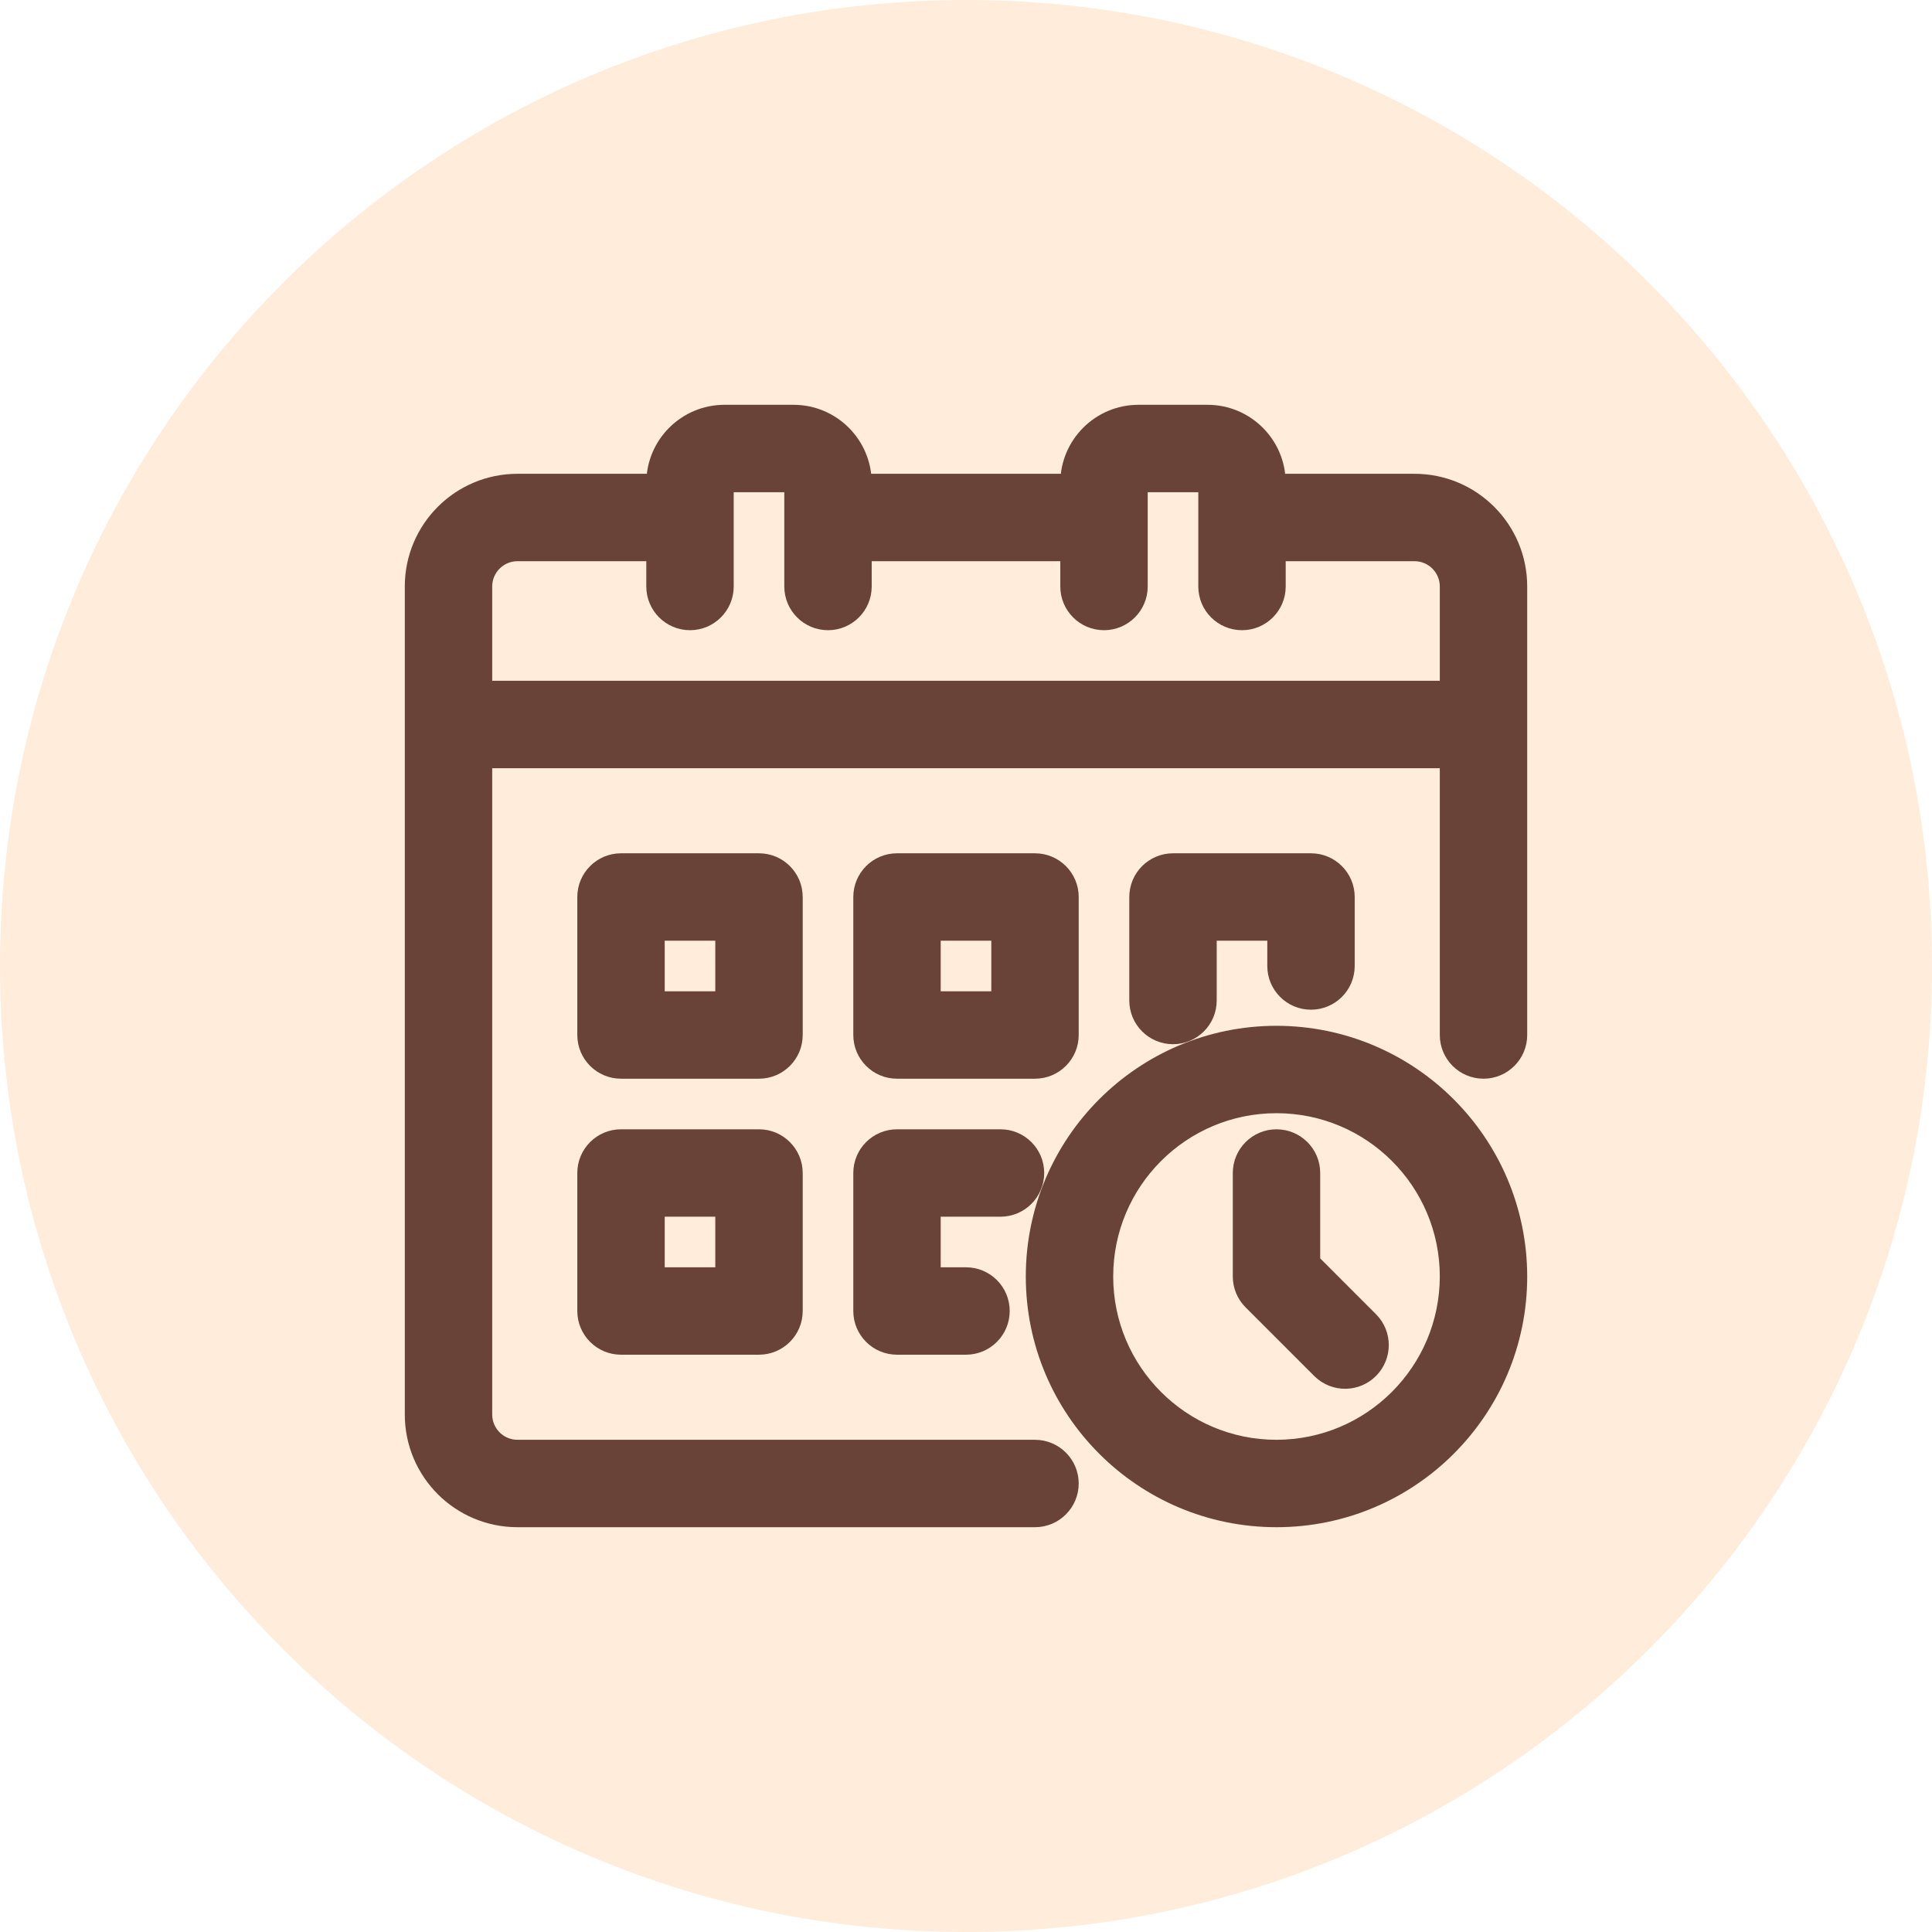
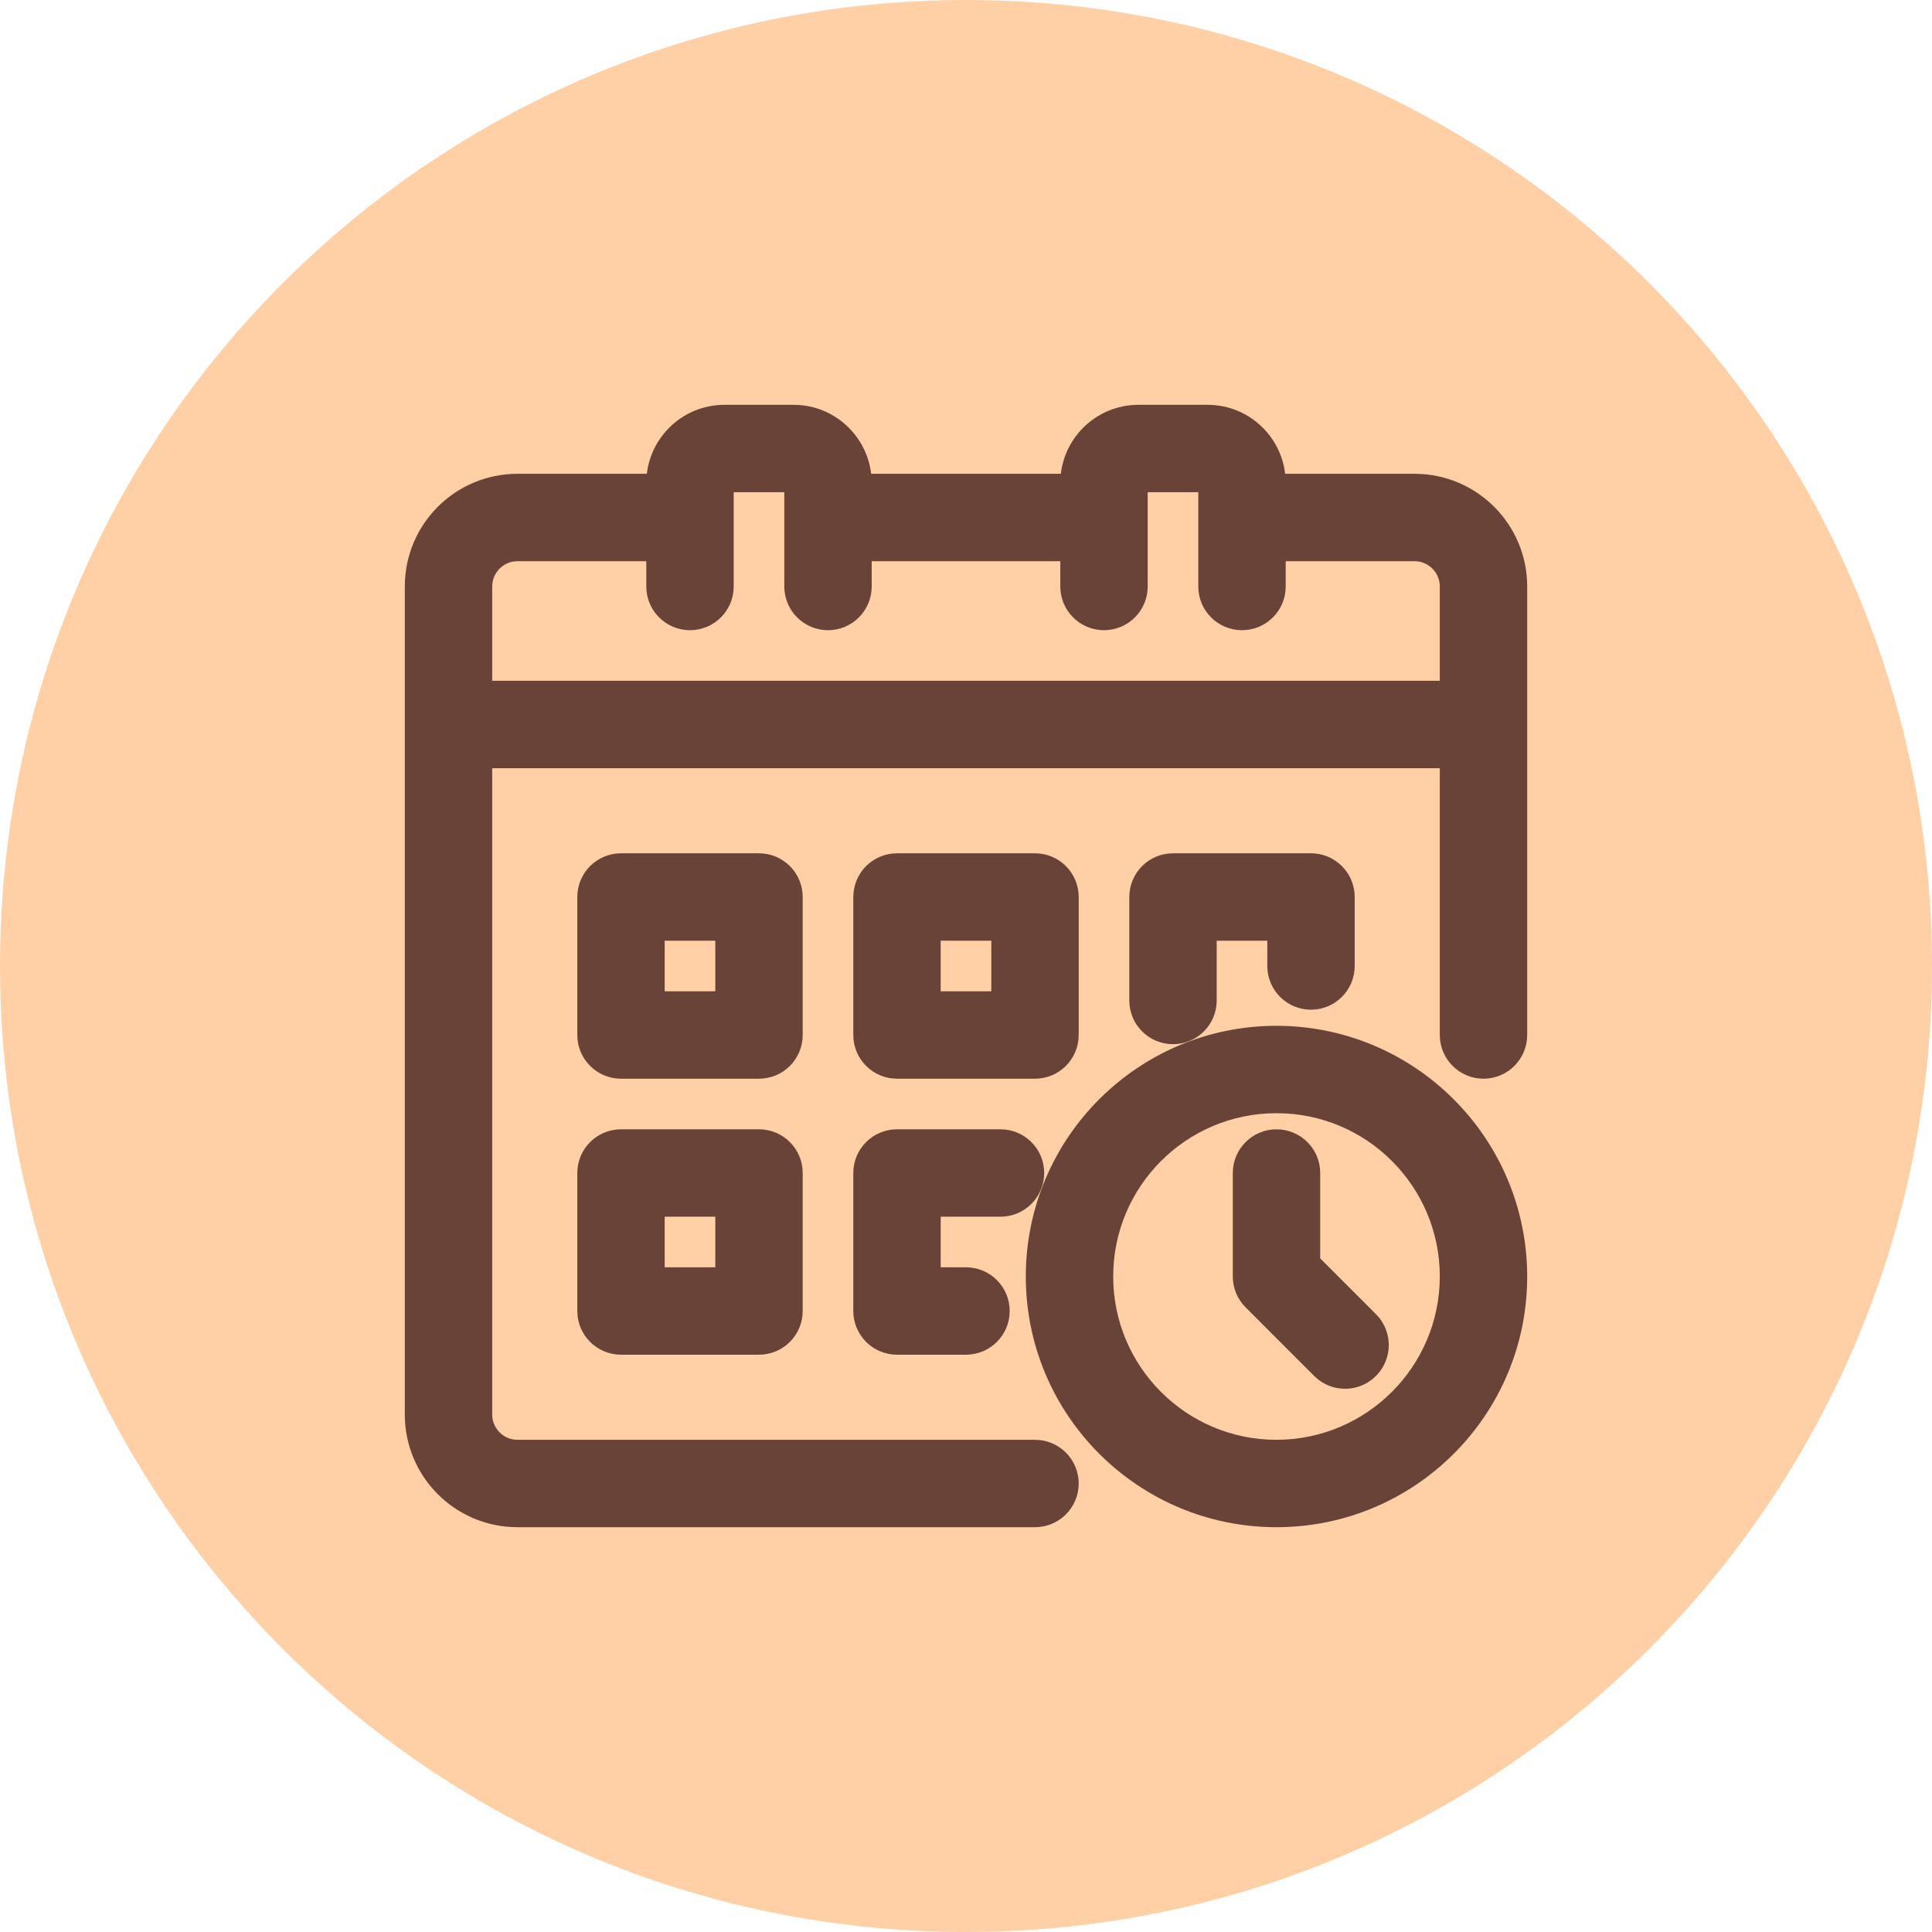
<svg xmlns="http://www.w3.org/2000/svg" width="42" height="42" viewBox="0 0 42 42" fill="none">
-   <rect opacity="0.4" width="42" height="42" rx="21" fill="#FFD0A6" />
+   <circle cx="21" cy="21" r="21" fill="#FFD0A6" />
  <path d="M30.75 10.5H27.75C27.75 9.672 27.078 9 26.25 9H24.75C23.922 9 23.25 9.672 23.25 10.5H18.75C18.75 9.672 18.078 9 17.25 9H15.75C14.922 9 14.25 9.672 14.25 10.5H11.25C10.007 10.5 9 11.507 9 12.75V30.75C9 31.993 10.007 33 11.25 33H22.5C22.914 33 23.25 32.664 23.25 32.25C23.25 31.836 22.914 31.5 22.5 31.5H11.25C10.836 31.5 10.5 31.164 10.5 30.75V16.5H31.5V22.5C31.5 22.914 31.836 23.25 32.25 23.25C32.664 23.25 33 22.914 33 22.5V12.75C33 11.507 31.993 10.5 30.75 10.5ZM10.5 15V12.75C10.5 12.336 10.836 12 11.25 12H14.25V12.75C14.25 13.164 14.586 13.5 15 13.5C15.414 13.5 15.75 13.164 15.75 12.75V10.5H17.25V12.75C17.25 13.164 17.586 13.5 18 13.5C18.414 13.5 18.75 13.164 18.75 12.75V12H23.25V12.75C23.25 13.164 23.586 13.5 24 13.5C24.414 13.5 24.75 13.164 24.75 12.75V10.5H26.25V12.75C26.25 13.164 26.586 13.5 27 13.5C27.414 13.5 27.75 13.164 27.75 12.75V12H30.75C31.164 12 31.5 12.336 31.5 12.75V15H10.5Z" fill="#694338" stroke="#694338" stroke-width="0.4" />
  <path d="M17.25 19.5C17.25 19.086 16.914 18.75 16.5 18.75H13.5C13.086 18.75 12.75 19.086 12.75 19.5V22.5C12.75 22.914 13.086 23.25 13.5 23.25H16.5C16.914 23.25 17.25 22.914 17.25 22.5V19.5ZM15.75 21.75H14.25V20.25H15.75V21.75Z" fill="#694338" stroke="#694338" stroke-width="0.4" />
  <path d="M19.5 23.25H22.5C22.914 23.25 23.25 22.914 23.25 22.5V19.5C23.25 19.086 22.914 18.75 22.5 18.75H19.5C19.086 18.75 18.75 19.086 18.75 19.5V22.5C18.75 22.914 19.086 23.25 19.5 23.25ZM20.25 20.25H21.75V21.75H20.25V20.25Z" fill="#694338" stroke="#694338" stroke-width="0.4" />
  <path d="M28.5 21.75C28.914 21.75 29.25 21.414 29.25 21V19.5C29.25 19.086 28.914 18.75 28.5 18.75H25.5C25.086 18.75 24.75 19.086 24.75 19.5V21.75C24.75 22.164 25.086 22.5 25.5 22.5C25.914 22.5 26.25 22.164 26.25 21.75V20.25H27.75V21C27.75 21.414 28.086 21.75 28.5 21.75Z" fill="#694338" stroke="#694338" stroke-width="0.4" />
  <path d="M16.5 24.75H13.5C13.086 24.75 12.75 25.086 12.75 25.5V28.5C12.75 28.914 13.086 29.25 13.5 29.25H16.5C16.914 29.25 17.25 28.914 17.25 28.5V25.5C17.25 25.086 16.914 24.75 16.5 24.75ZM15.75 27.75H14.25V26.25H15.75V27.75Z" fill="#694338" stroke="#694338" stroke-width="0.4" />
  <path d="M21.75 26.25C22.164 26.25 22.5 25.914 22.5 25.5C22.5 25.086 22.164 24.75 21.75 24.75H19.5C19.086 24.75 18.75 25.086 18.75 25.5V28.5C18.75 28.914 19.086 29.25 19.5 29.25H21C21.414 29.25 21.75 28.914 21.75 28.5C21.75 28.086 21.414 27.75 21 27.75H20.25V26.25H21.75Z" fill="#694338" stroke="#694338" stroke-width="0.4" />
  <path d="M27.75 22.5C24.851 22.5 22.5 24.851 22.5 27.75C22.5 30.649 24.851 33 27.75 33C30.649 33 33 30.649 33 27.75C32.997 24.852 30.648 22.503 27.75 22.5ZM27.75 31.5C25.679 31.5 24 29.821 24 27.75C24 25.679 25.679 24 27.75 24C29.821 24 31.5 25.679 31.5 27.75C31.497 29.82 29.82 31.497 27.75 31.5Z" fill="#694338" stroke="#694338" stroke-width="0.4" />
  <path d="M28.5 27.439V25.5C28.5 25.086 28.164 24.75 27.75 24.75C27.336 24.75 27 25.086 27 25.5V27.75C27 27.949 27.079 28.14 27.22 28.28L28.72 29.78C29.018 30.068 29.492 30.06 29.78 29.762C30.061 29.471 30.061 29.01 29.78 28.72L28.5 27.439Z" fill="#694338" stroke="#694338" stroke-width="0.4" />
</svg>
